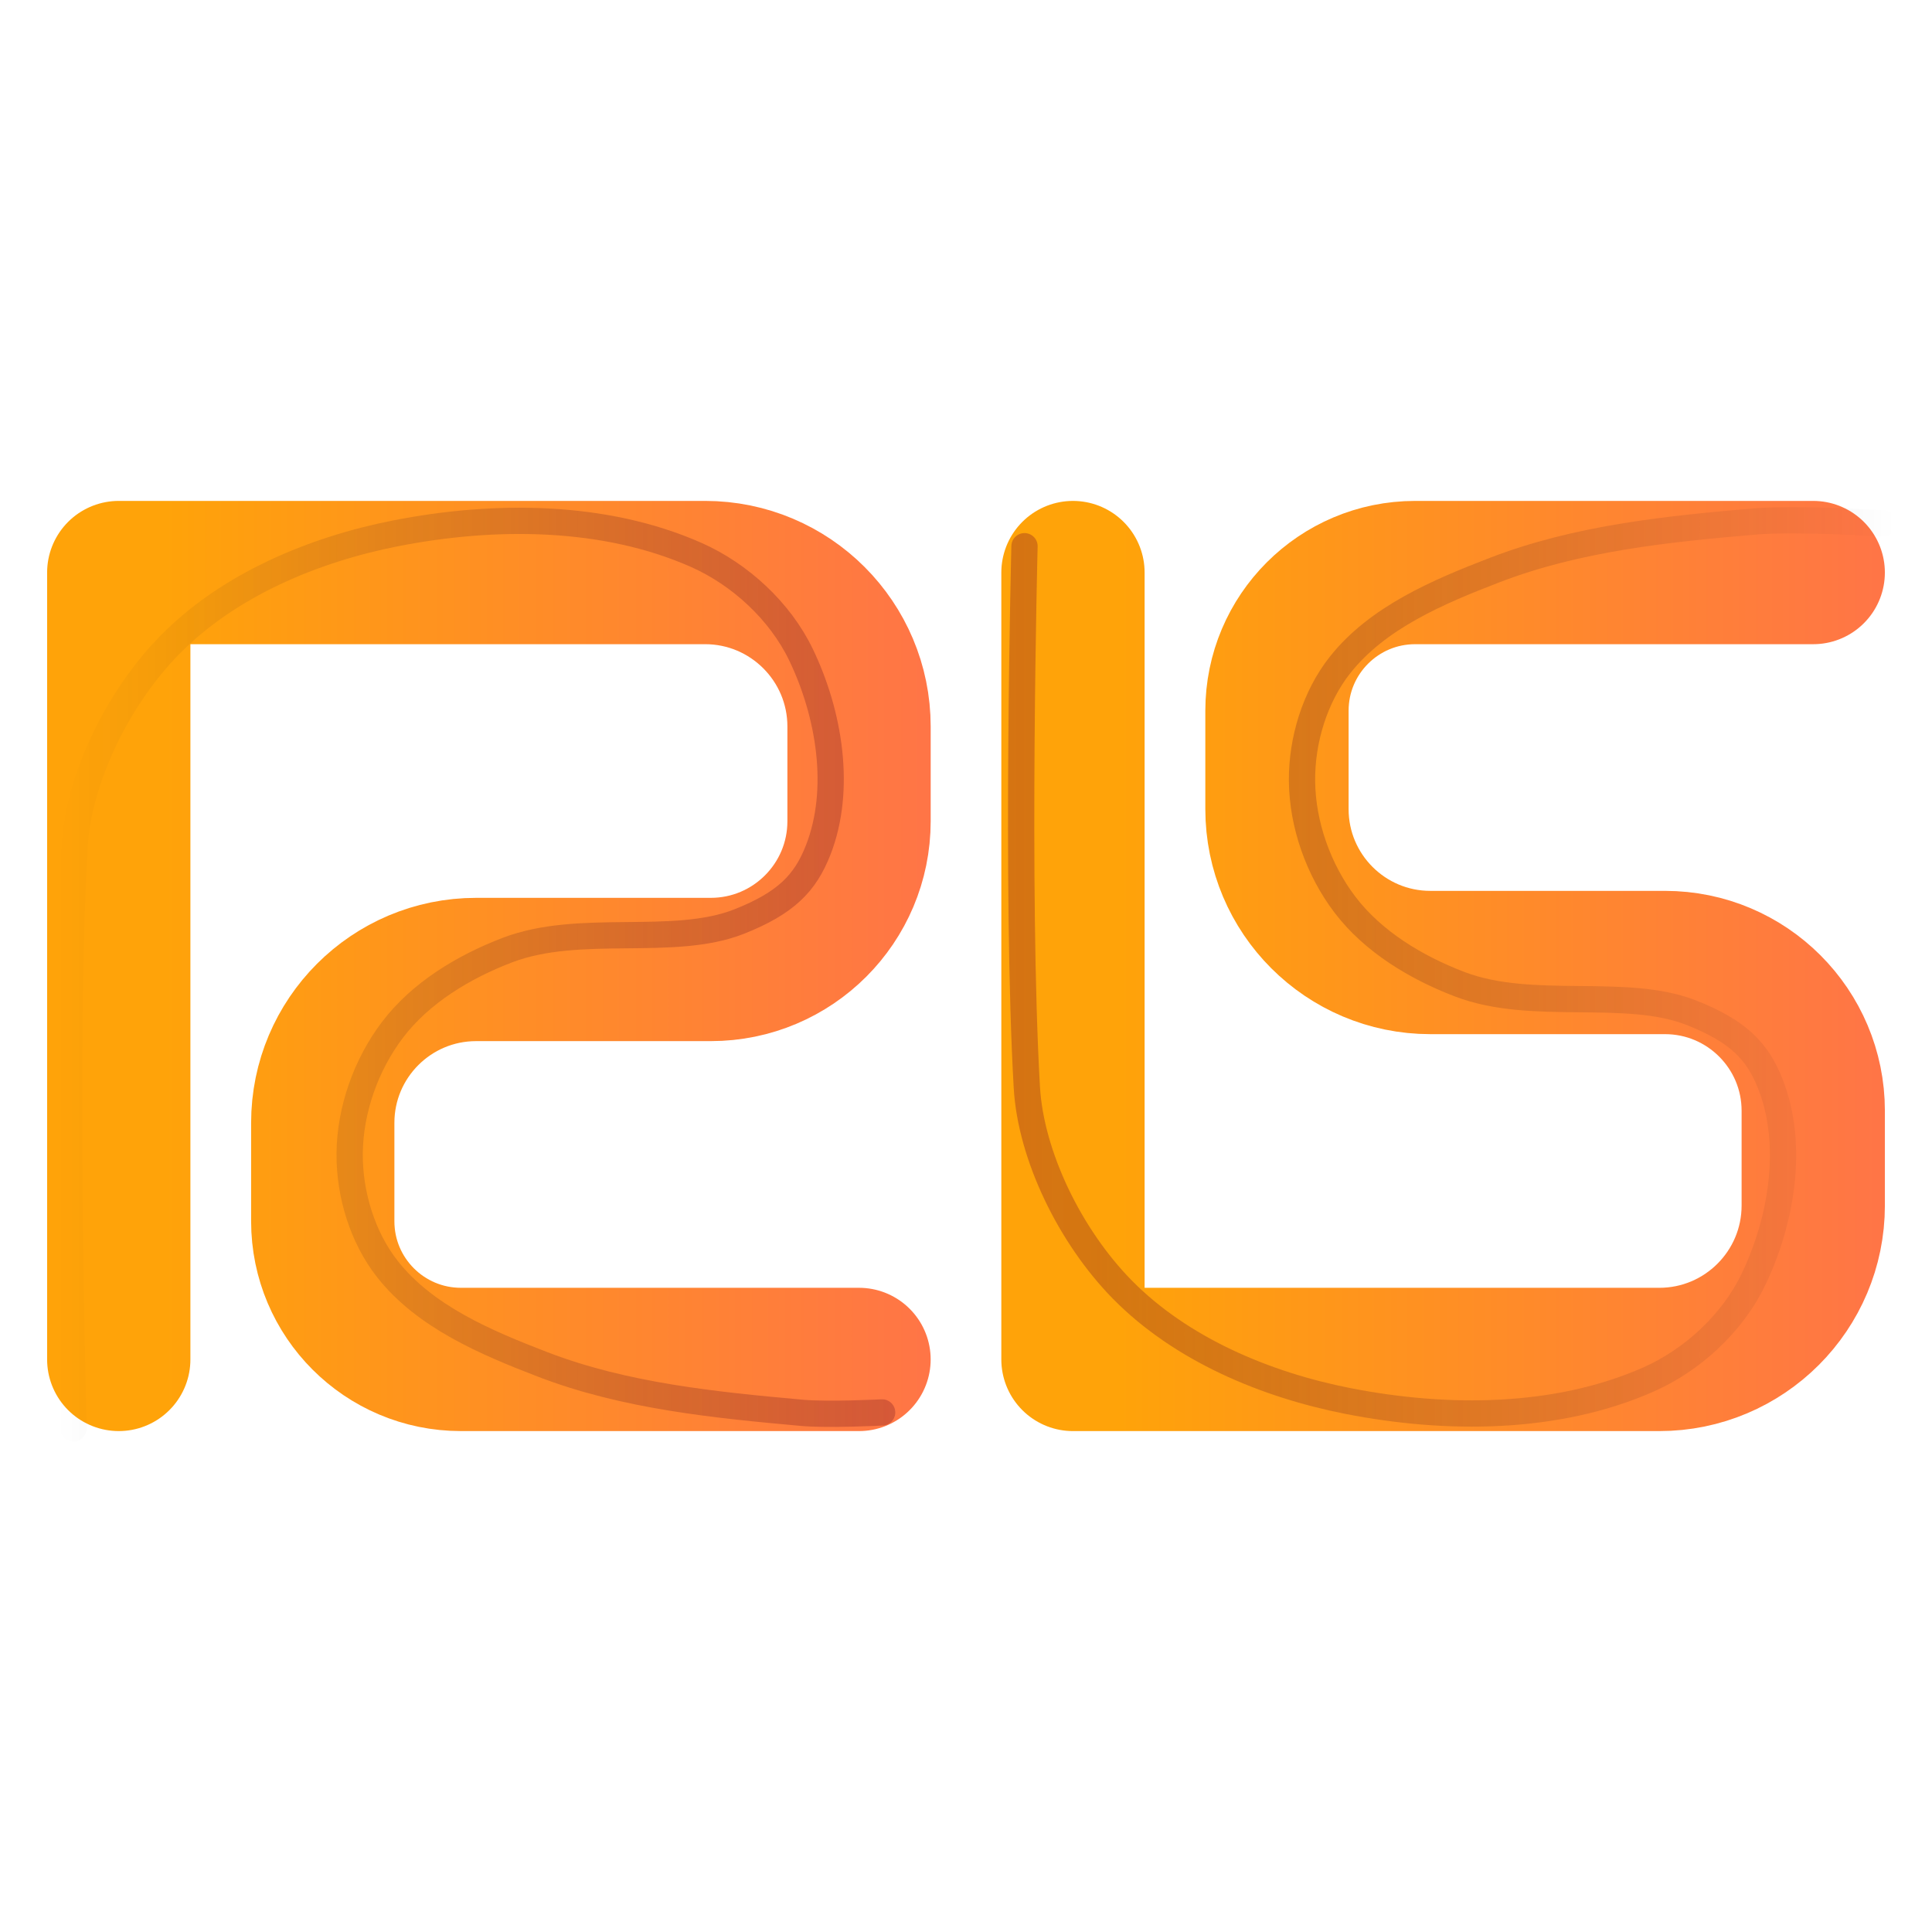
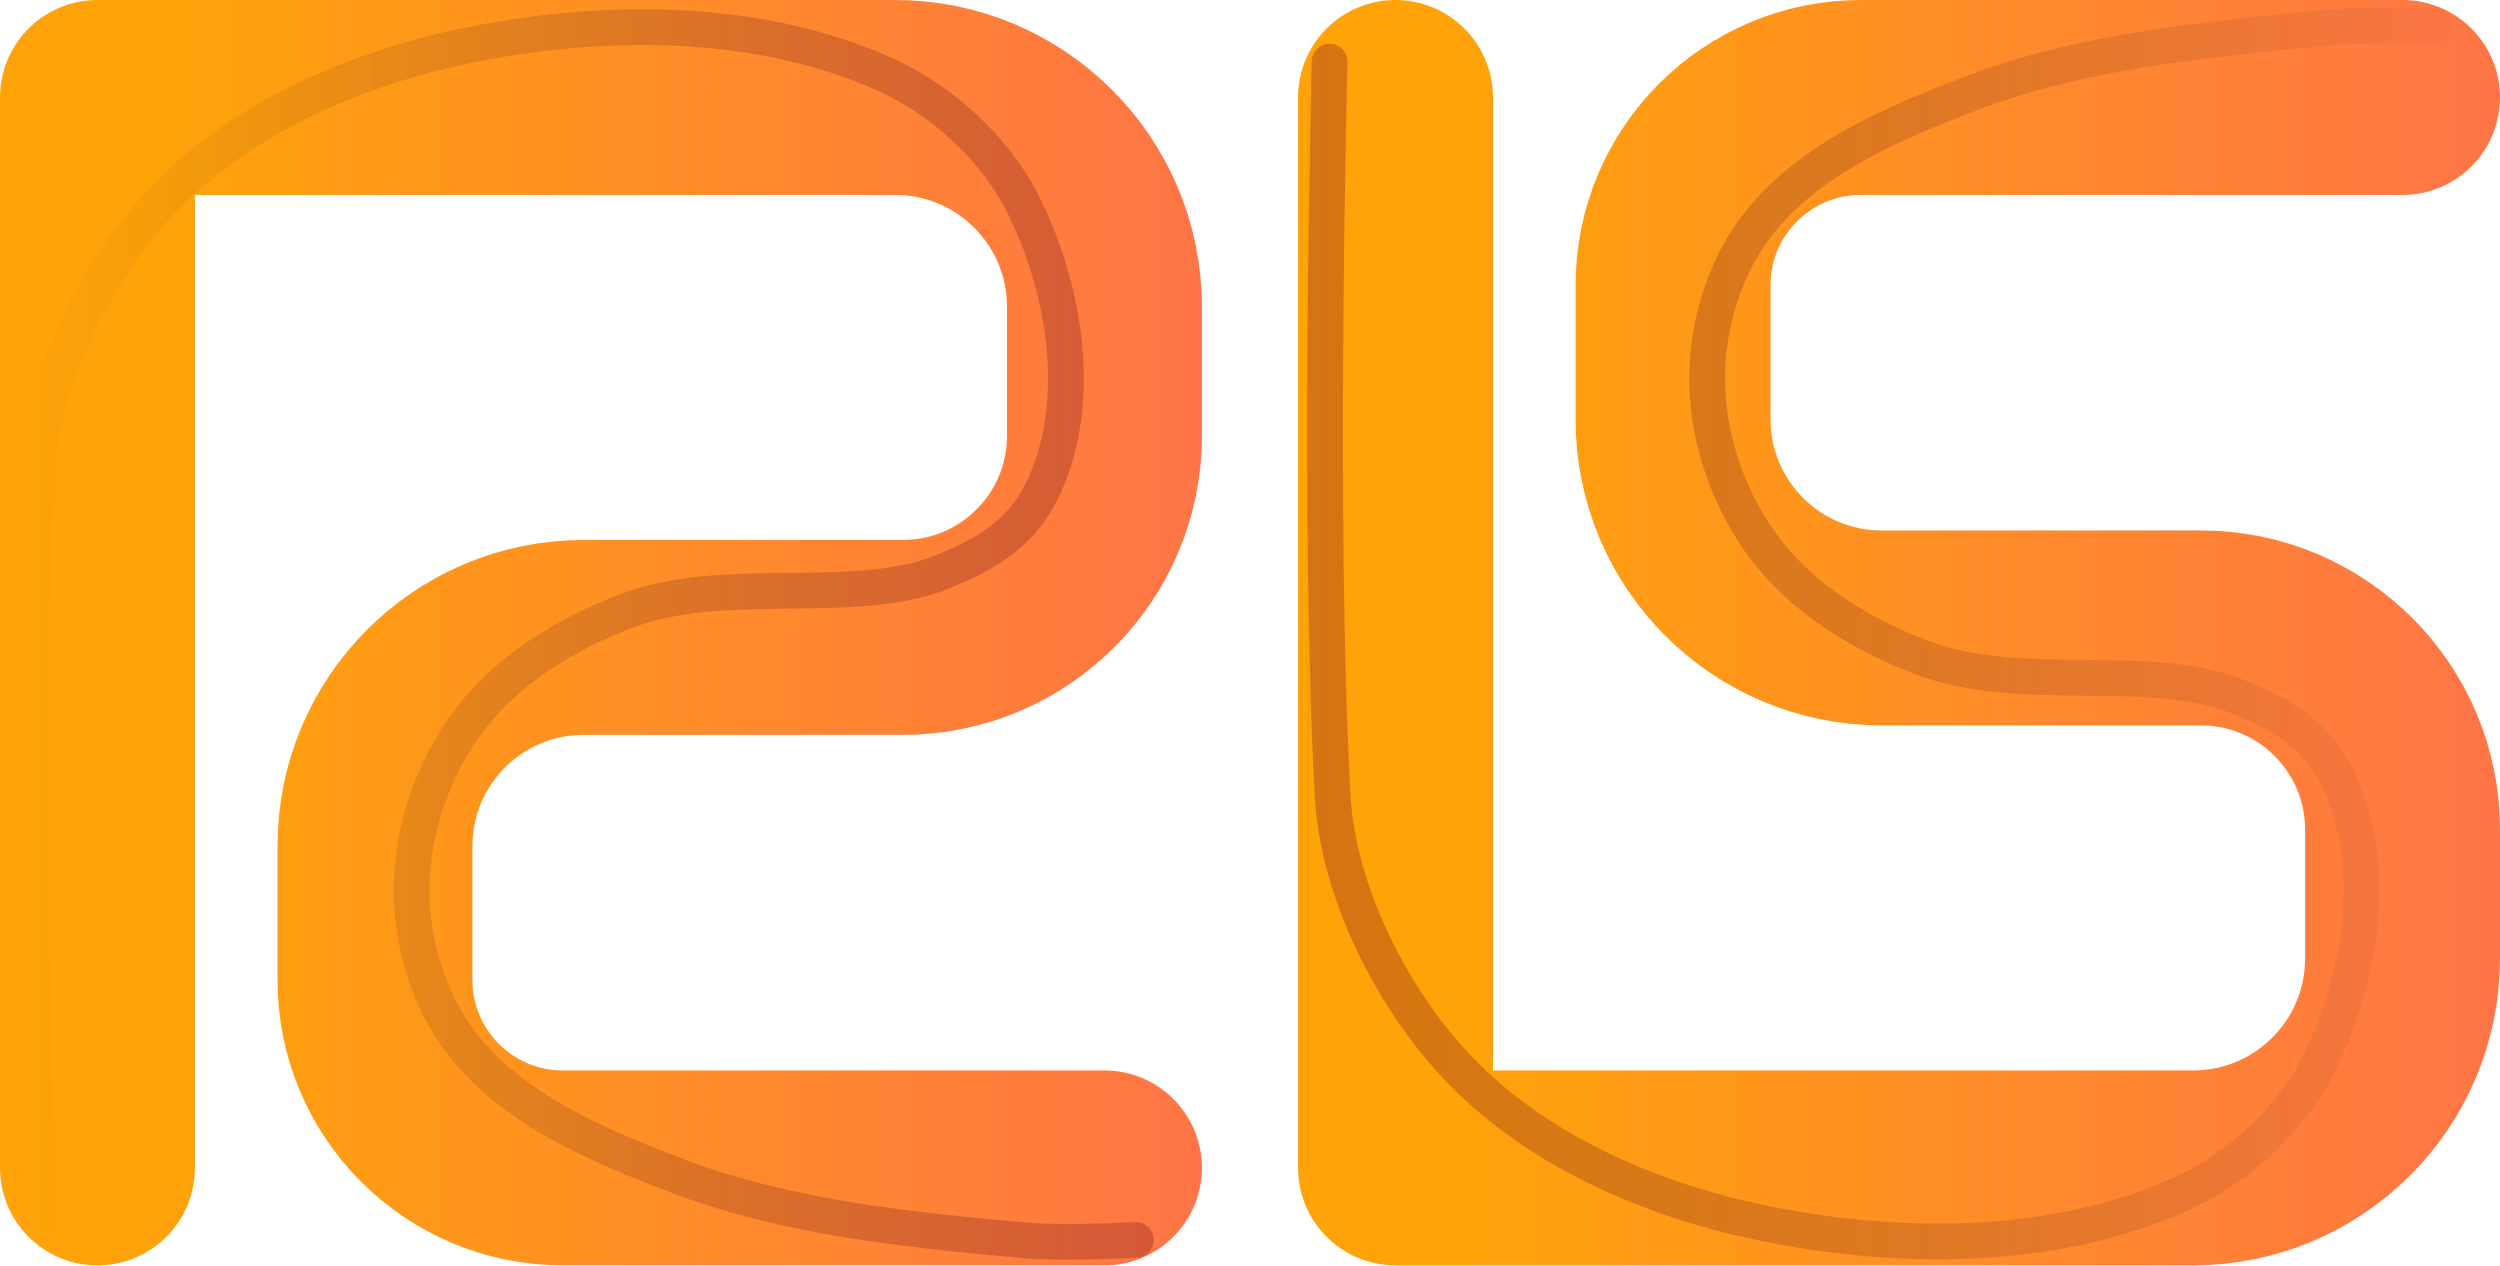
- <svg xmlns="http://www.w3.org/2000/svg" xmlns:xlink="http://www.w3.org/1999/xlink" width="500" height="500" viewBox="0 0 132.292 132.292" version="1.1" id="svg1">
+ <svg xmlns="http://www.w3.org/2000/svg" xmlns:xlink="http://www.w3.org/1999/xlink" width="475.608" height="240.728" viewBox="0 0 125.838 63.693" version="1.1" id="svg1">
  <defs id="defs1">
    <linearGradient id="linearGradient12">
      <stop style="stop-color:#fe0ad5;stop-opacity:1;" offset="0" id="stop12" />
      <stop style="stop-color:#ffa309;stop-opacity:1;" offset="0.915" id="stop13" />
    </linearGradient>
    <linearGradient id="linearGradient7">
      <stop style="stop-color:#06061c;stop-opacity:0;" offset="0" id="stop8" />
      <stop style="stop-color:#8e2022;stop-opacity:1;" offset="1" id="stop9" />
    </linearGradient>
    <linearGradient id="linearGradient2">
      <stop style="stop-color:#8d2022;stop-opacity:1;" offset="0" id="stop2" />
      <stop style="stop-color:#06061c;stop-opacity:0;" offset="1" id="stop3" />
    </linearGradient>
-     <linearGradient xlink:href="#linearGradient2" id="linearGradient3" x1="69.051" y1="65.717" x2="129.864" y2="65.717" gradientUnits="userSpaceOnUse" />
-     <linearGradient xlink:href="#linearGradient7" id="linearGradient9" x1="3.838" y1="66.737" x2="64.652" y2="66.737" gradientUnits="userSpaceOnUse" />
+     <linearGradient xlink:href="#linearGradient2" id="linearGradient3" x1="69.051" y1="65.717" x2="129.864" y2="65.717" gradientUnits="userSpaceOnUse" gradientTransform="translate(-3.226798,-34.29952)" />
+     <linearGradient xlink:href="#linearGradient7" id="linearGradient9" x1="3.838" y1="66.737" x2="64.652" y2="66.737" gradientUnits="userSpaceOnUse" gradientTransform="translate(-3.226798,-34.29952)" />
    <linearGradient xlink:href="#linearGradient12" id="linearGradient13" x1="129.065" y1="66.146" x2="3.227" y2="66.146" gradientUnits="userSpaceOnUse" />
+     <linearGradient xlink:href="#linearGradient12" id="linearGradient1" gradientUnits="userSpaceOnUse" x1="129.065" y1="66.146" x2="3.227" y2="66.146" />
+     <linearGradient xlink:href="#linearGradient12" id="linearGradient4" gradientUnits="userSpaceOnUse" x1="129.065" y1="66.146" x2="3.227" y2="66.146" />
  </defs>
  <g id="layer1">
-     <g id="g1" style="stroke:url(#linearGradient13);stroke-opacity:1;fill:none;fill-opacity:1">
-       <path style="fill:none;stroke:url(#linearGradient13);stroke-width:6.504;stroke-linecap:round;stroke-linejoin:round;stroke-dasharray:none;paint-order:markers stroke fill;stroke-opacity:1;fill-opacity:1" d="M 11.906,63.5 V 27.781 h 26.613 a 6.99,6.99 45 0 1 6.99,6.99 v 4.297 a 6.731,6.731 135 0 1 -6.731,6.731 H 28.129 a 6.963,6.963 135 0 0 -6.963,6.963 v 4.466 a 6.272,6.272 45 0 0 6.272,6.272 h 18.07" id="path1" transform="matrix(1.508496,0,0,1.508496,-9.828317,-2.702971)" />
-       <path style="fill:none;stroke:url(#linearGradient13);stroke-width:6.504;stroke-linecap:round;stroke-linejoin:round;stroke-dasharray:none;paint-order:markers stroke fill;stroke-opacity:1;fill-opacity:1" d="M 11.906,63.5 V 27.781 h 26.613 a 6.99,6.99 45 0 1 6.99,6.99 v 4.297 a 6.731,6.731 135 0 1 -6.731,6.731 H 28.129 a 6.963,6.963 135 0 0 -6.963,6.963 v 4.466 a 6.272,6.272 45 0 0 6.272,6.272 h 18.07" id="path1-1" transform="matrix(1.508496,0,0,-1.508496,55.5103,134.9946)" />
+     <g id="g1" style="fill:none;fill-opacity:1;stroke:url(#linearGradient13);stroke-opacity:1" transform="translate(-3.226798,-34.29952)">
+       <path style="fill:none;fill-opacity:1;stroke:url(#linearGradient1);stroke-width:6.504;stroke-linecap:round;stroke-linejoin:round;stroke-dasharray:none;stroke-opacity:1;paint-order:markers stroke fill" d="M 11.906,63.5 V 27.781 h 26.613 a 6.99,6.99 45 0 1 6.99,6.99 v 4.297 a 6.731,6.731 135 0 1 -6.731,6.731 H 28.129 a 6.963,6.963 135 0 0 -6.963,6.963 v 4.466 a 6.272,6.272 45 0 0 6.272,6.272 h 18.07" id="path1" transform="matrix(1.508496,0,0,1.508496,-9.828317,-2.702971)" />
+       <path style="fill:none;fill-opacity:1;stroke:url(#linearGradient4);stroke-width:6.504;stroke-linecap:round;stroke-linejoin:round;stroke-dasharray:none;stroke-opacity:1;paint-order:markers stroke fill" d="M 11.906,63.5 V 27.781 h 26.613 a 6.99,6.99 45 0 1 6.99,6.99 v 4.297 a 6.731,6.731 135 0 1 -6.731,6.731 H 28.129 a 6.963,6.963 135 0 0 -6.963,6.963 v 4.466 a 6.272,6.272 45 0 0 6.272,6.272 h 18.07" id="path1-1" transform="matrix(1.508496,0,0,-1.508496,55.5103,134.9946)" />
    </g>
  </g>
-   <path style="fill:none;stroke:url(#linearGradient9);stroke-width:1.799;stroke-linecap:round;stroke-linejoin:round;stroke-dasharray:none;paint-order:markers stroke fill;opacity:0.365" d="m 5.032,97.813 c 0,0 -0.701,-26.375 0.068,-39.813 0.267,-4.666 2.956,-10.203 6.531,-13.843 4.032,-4.104 9.831,-6.534 15.478,-7.641 6.738,-1.32 14.264,-1.301 20.545,1.472 3.026,1.336 5.756,3.857 7.191,6.837 1.946,4.04 2.812,9.229 1.171,13.402 -0.887,2.255 -2.21,3.611 -5.395,4.873 -4.519,1.79 -10.897,0.056 -15.879,1.958 -2.984,1.14 -5.943,2.919 -7.872,5.465 -1.802,2.378 -2.903,5.474 -2.928,8.458 -0.023,2.784 0.876,5.753 2.602,7.937 2.571,3.254 6.734,5.016 10.605,6.506 5.621,2.164 11.763,2.777 17.761,3.318 1.824,0.164 5.493,-0.027 5.493,-0.027" id="path2" />
-   <path style="fill:none;stroke:url(#linearGradient3);stroke-width:1.799;stroke-linecap:round;stroke-dasharray:none;paint-order:markers stroke fill;opacity:0.365" d="m 70.152,37.401 c 0,0 -0.609,23.615 0.16,37.052 0.267,4.666 2.956,10.203 6.531,13.843 4.032,4.104 9.831,6.534 15.478,7.641 6.738,1.32 14.264,1.301 20.545,-1.472 3.026,-1.336 5.756,-3.857 7.191,-6.837 1.946,-4.04 2.812,-9.229 1.171,-13.402 -0.887,-2.255 -2.21,-3.611 -5.395,-4.873 -4.519,-1.79 -10.897,-0.056 -15.879,-1.958 -2.984,-1.14 -5.943,-2.919 -7.872,-5.465 -1.802,-2.378 -2.903,-5.474 -2.928,-8.458 -0.023,-2.784 0.876,-5.753 2.602,-7.937 2.571,-3.254 6.734,-5.016 10.605,-6.506 5.621,-2.164 11.76,-2.807 17.761,-3.318 2.937,-0.25 8.842,0.13 8.842,0.13" id="path2-8" />
+   <path style="opacity:0.365;fill:none;stroke:url(#linearGradient9);stroke-width:1.799;stroke-linecap:round;stroke-linejoin:round;stroke-dasharray:none;paint-order:markers stroke fill" d="m 1.943,61.351 c 0,0 -0.839,-24.213 -0.07,-37.65 0.267,-4.666 2.956,-10.203 6.531,-13.843 4.032,-4.104 9.831,-6.534 15.478,-7.641 6.738,-1.32 14.264,-1.301 20.545,1.472 3.026,1.336 5.756,3.857 7.191,6.837 1.946,4.04 2.812,9.229 1.171,13.402 -0.887,2.255 -2.21,3.611 -5.395,4.873 -4.519,1.79 -10.897,0.056 -15.879,1.958 -2.984,1.14 -5.943,2.919 -7.872,5.465 -1.802,2.378 -2.903,5.474 -2.928,8.458 -0.023,2.784 0.876,5.753 2.602,7.937 2.571,3.254 6.734,5.016 10.605,6.506 5.621,2.164 11.763,2.777 17.761,3.318 1.824,0.164 5.493,-0.027 5.493,-0.027" id="path2" />
+   <path style="opacity:0.365;fill:none;stroke:url(#linearGradient3);stroke-width:1.799;stroke-linecap:round;stroke-dasharray:none;paint-order:markers stroke fill" d="m 66.926,3.102 c 0,0 -0.609,23.615 0.16,37.052 0.267,4.666 2.956,10.203 6.531,13.843 4.032,4.104 9.831,6.534 15.478,7.641 6.738,1.32 14.264,1.301 20.545,-1.472 3.026,-1.336 5.756,-3.857 7.191,-6.837 1.946,-4.04 2.812,-9.229 1.171,-13.402 -0.887,-2.255 -2.21,-3.611 -5.395,-4.873 -4.519,-1.79 -10.897,-0.056 -15.879,-1.958 -2.984,-1.14 -5.943,-2.919 -7.872,-5.465 -1.802,-2.378 -2.903,-5.474 -2.928,-8.458 -0.023,-2.784 0.876,-5.753 2.602,-7.937 2.571,-3.254 6.734,-5.016 10.605,-6.506 5.621,-2.164 11.769,-2.716 17.761,-3.318 1.872,-0.188 5.645,-0.088 5.645,-0.088" id="path2-8" />
</svg>
